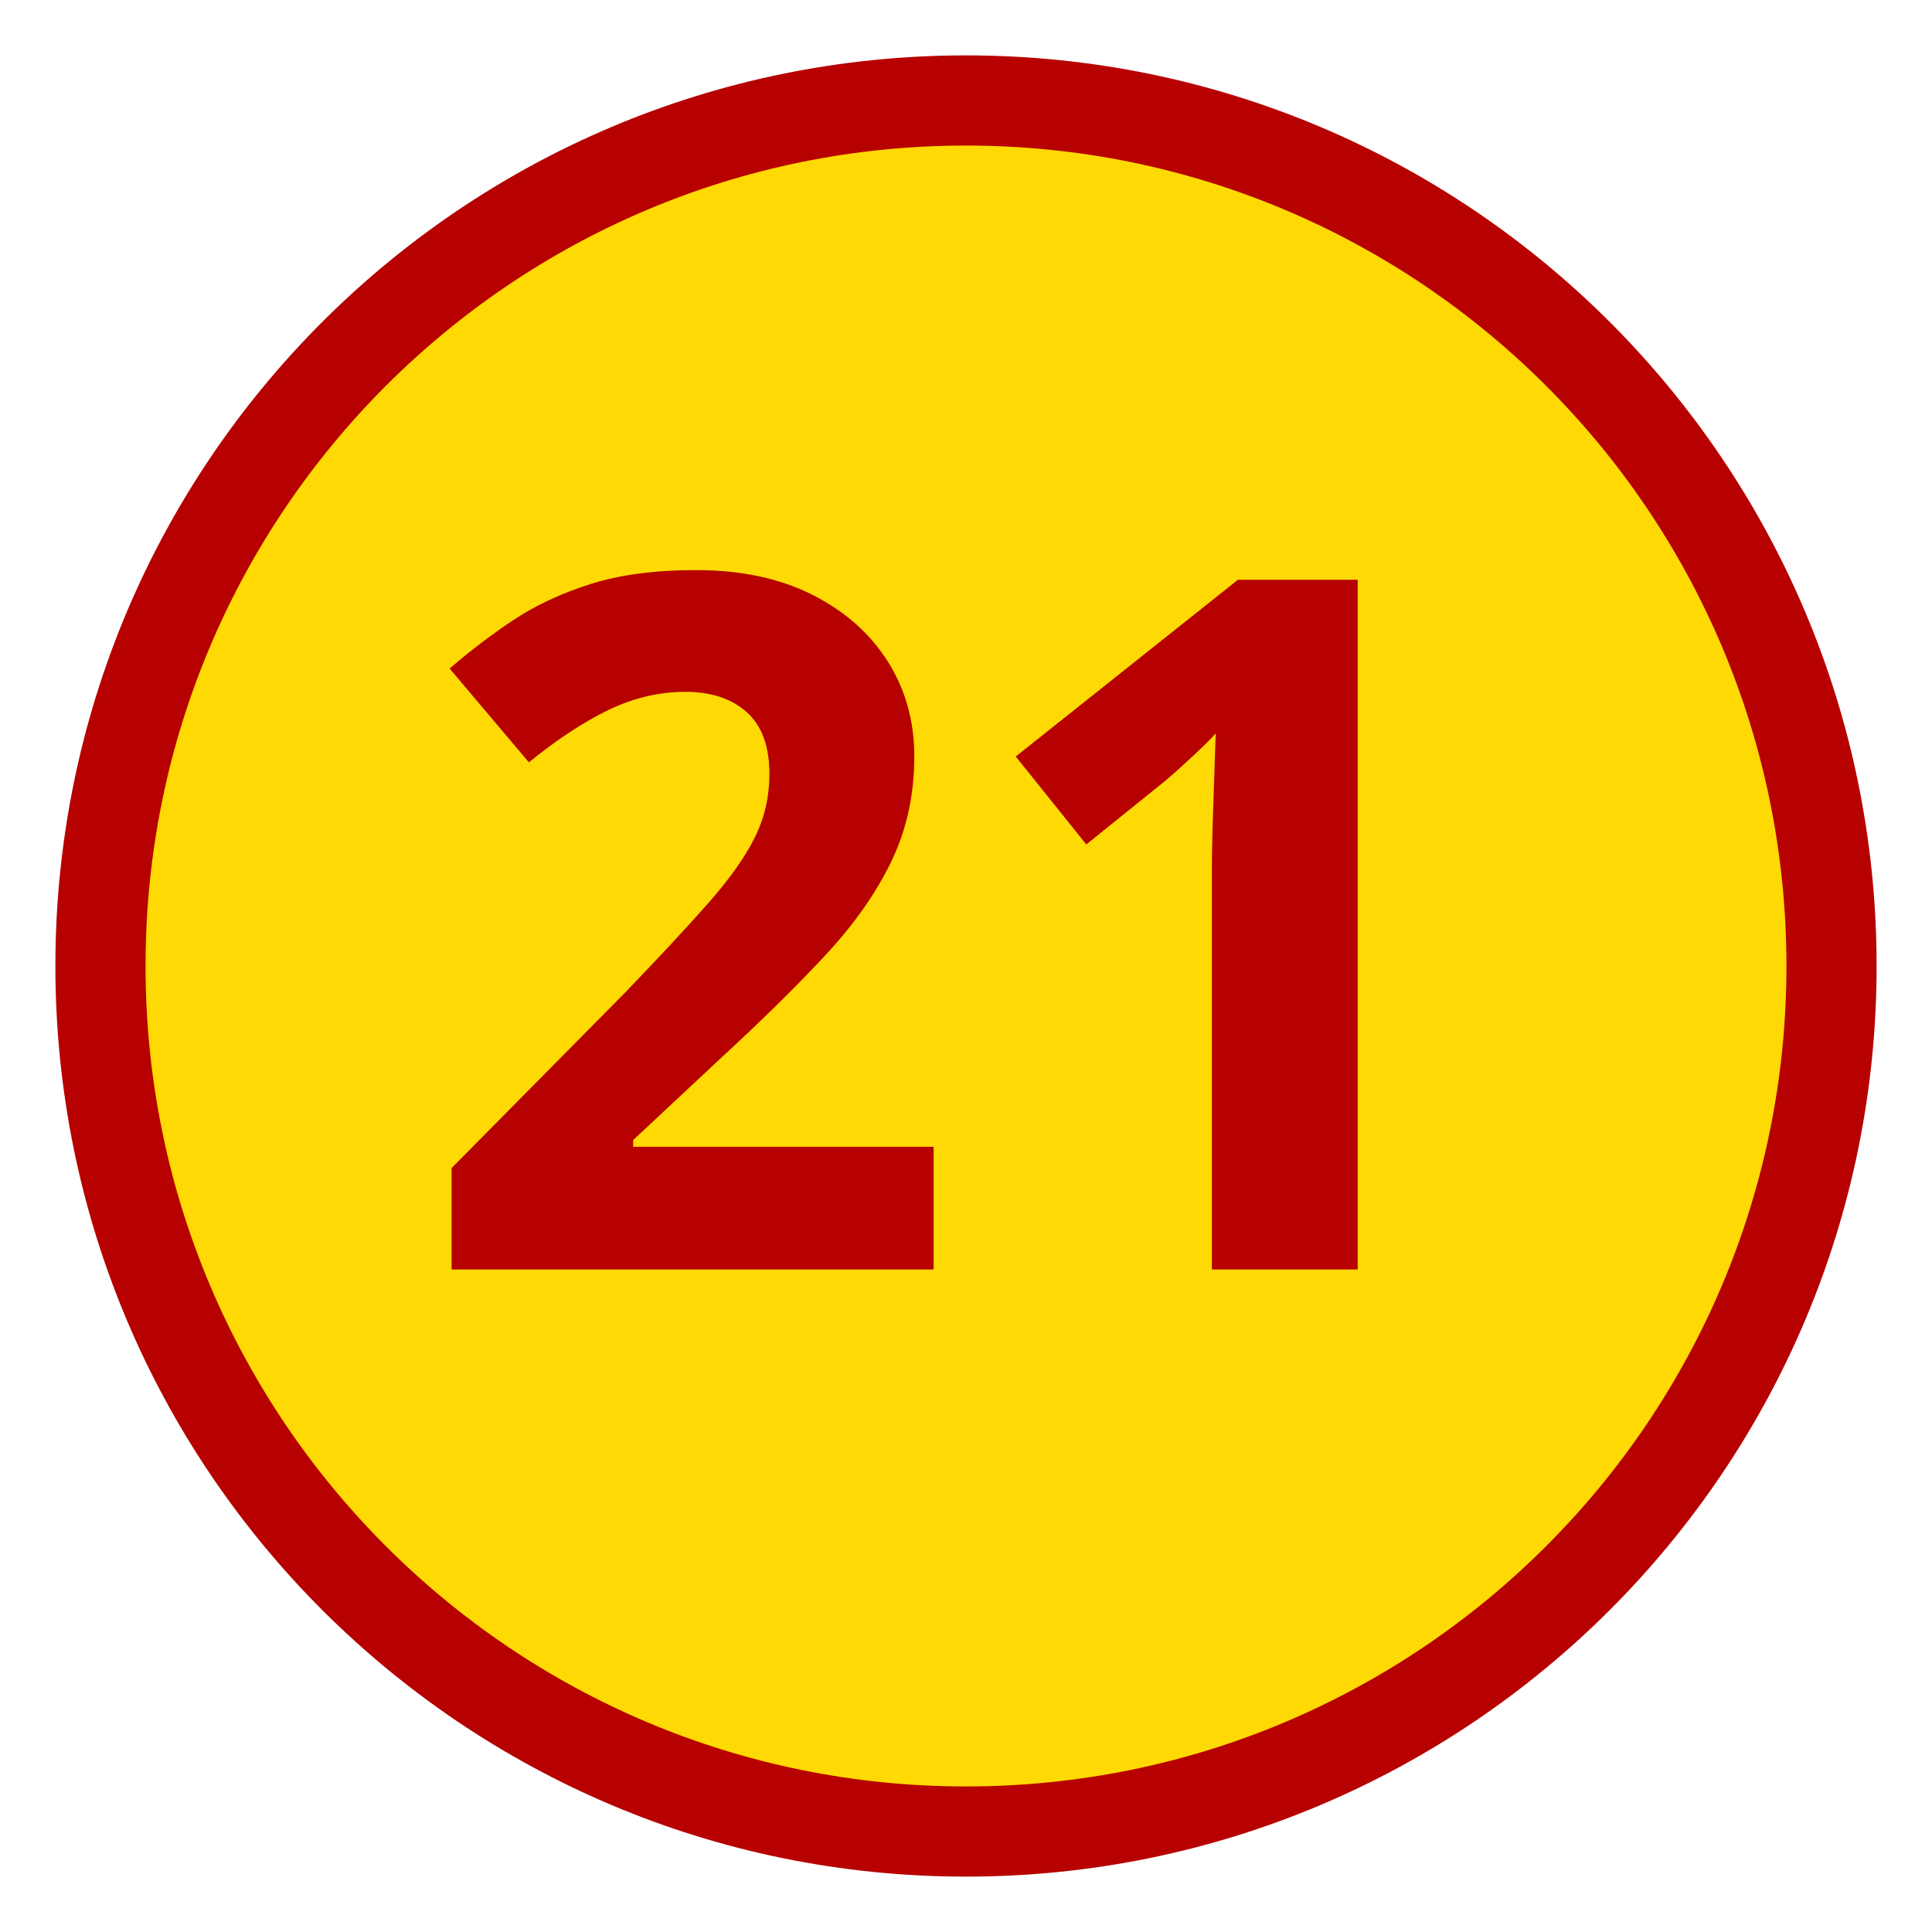
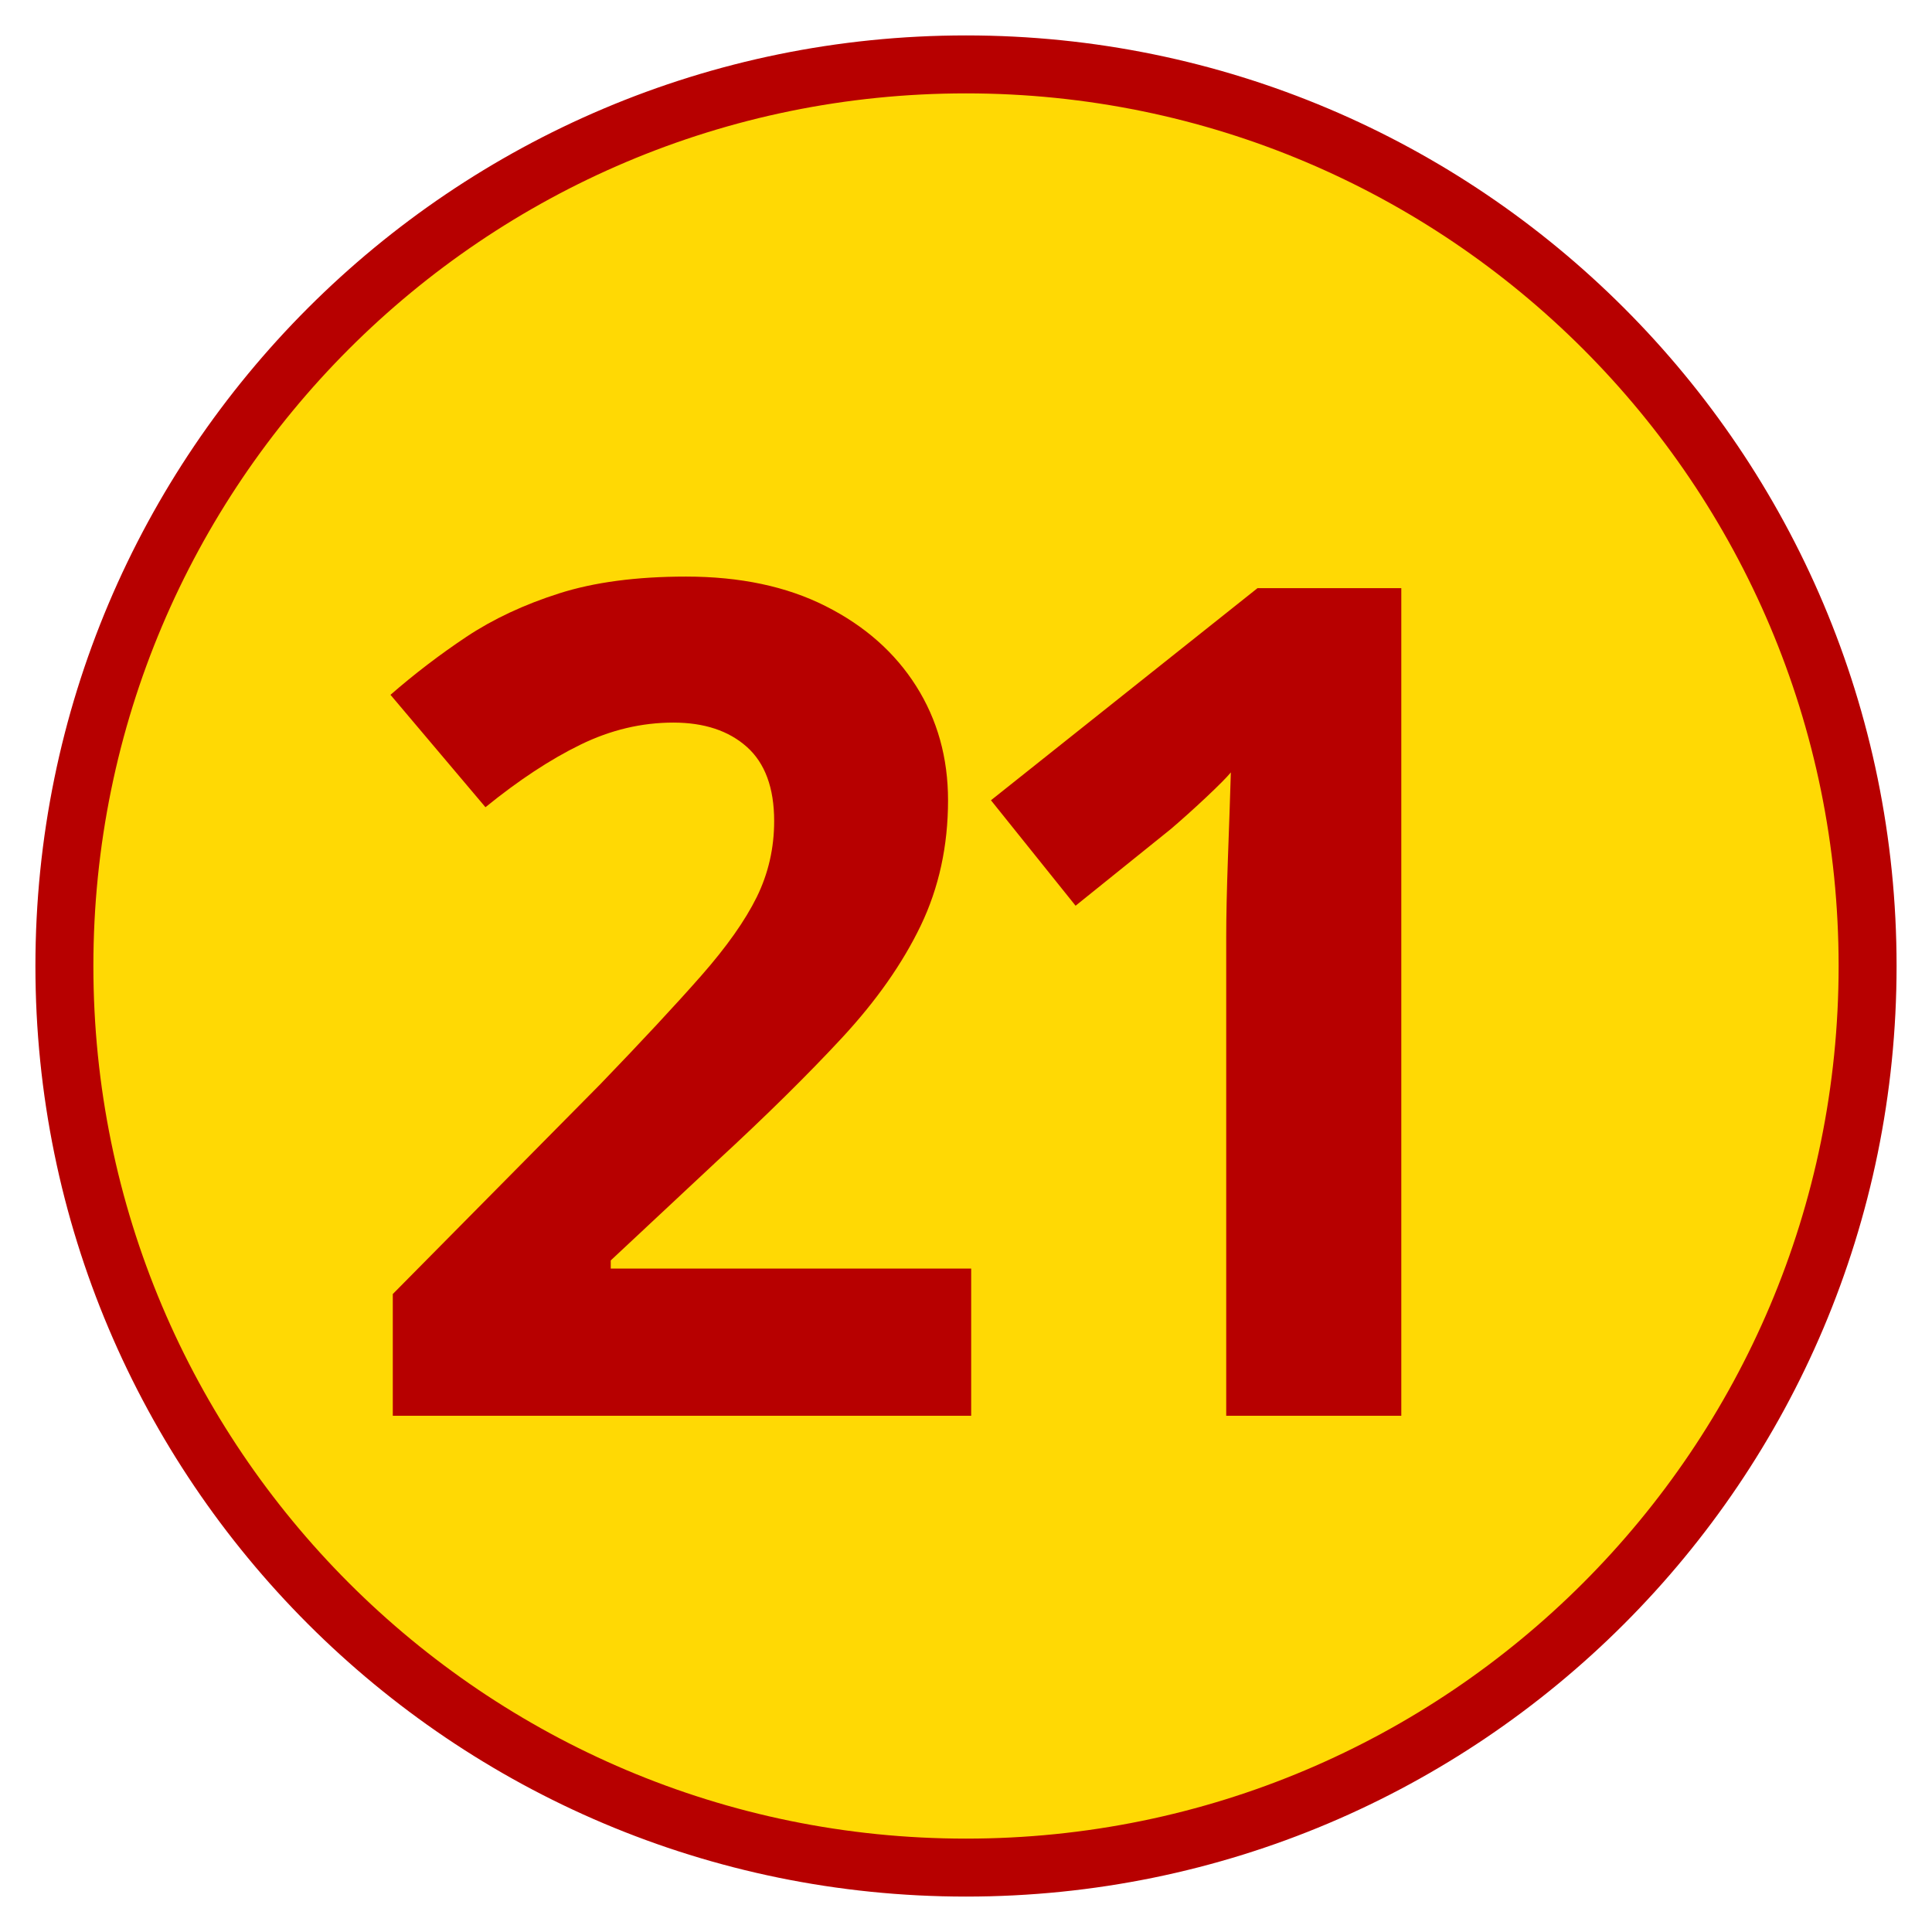
- <svg xmlns="http://www.w3.org/2000/svg" version="1.1" width="300" height="300" viewBox="0 0 300 300" xml:space="preserve">
-   <defs>
- </defs>
-   <rect x="0" y="0" width="100%" height="100%" fill="transparent" />
-   <g transform="matrix(0 0 0 0 0 0)" id="11b22f8f-5568-4084-ba94-a0823e973087">
- </g>
-   <g transform="matrix(1 0 0 1 150 150)" id="39714ed3-390d-4cb6-8cbe-31d7cea4ccdf">
-     <rect style="stroke: none; stroke-width: 1; stroke-dasharray: none; stroke-linecap: butt; stroke-dashoffset: 0; stroke-linejoin: miter; stroke-miterlimit: 4; fill: rgb(255,255,255); fill-rule: nonzero; opacity: 1; visibility: hidden;" vector-effect="non-scaling-stroke" x="-150" y="-150" rx="0" ry="0" width="300" height="300" />
-   </g>
-   <g transform="matrix(3.84 0 0 3.84 150 150)" id="aef3dfdd-9eac-45e5-80f0-e0578921c6d1">
-     <circle style="stroke: rgb(183,0,0); stroke-width: 14; stroke-dasharray: none; stroke-linecap: butt; stroke-dashoffset: 0; stroke-linejoin: miter; stroke-miterlimit: 4; fill: rgb(255,217,4); fill-rule: nonzero; opacity: 1;" vector-effect="non-scaling-stroke" cx="0" cy="0" r="35" />
-   </g>
-   <g transform="matrix(0.75 0 0 0.75 150 150)" style="" id="857d2720-fed0-4acb-89a5-2566f2bc78a9">
-     <text xml:space="preserve" font-family="Amasis MT Medium" font-size="200" font-style="normal" font-weight="600" style="stroke: none; stroke-width: 1; stroke-dasharray: none; stroke-linecap: butt; stroke-dashoffset: 0; stroke-linejoin: miter; stroke-miterlimit: 4; fill: rgb(183,0,0); fill-rule: nonzero; opacity: 1; white-space: pre;">
-       <tspan x="-114.5" y="62.83">2</tspan>
-       <tspan x="-1.5" y="62.83">1</tspan>
-     </text>
+ <svg xmlns="http://www.w3.org/2000/svg" xml:space="preserve" style="shape-rendering:geometricPrecision; text-rendering:geometricPrecision; image-rendering:optimizeQuality; fill-rule:evenodd; clip-rule:evenodd" viewBox="0 0 300 300">
+   <g id="HM3">
+     <circle style="stroke: rgb(183,0,0); stroke-width: 3%; stroke-dasharray: none; stroke-linecap: butt; stroke-dashoffset: 0; stroke-linejoin: miter; stroke-miterlimit: 4; fill: rgb(255,217,4); fill-rule: nonzero; opacity: 1;" vector-effect="non-scaling-stroke" cx="150" cy="150" r="140" />
+     <text x="50%" y="50%" text-anchor="middle" dominant-baseline="central" font-family="Amasis MT Medium" letter-spacing="-0.075em" font-size="180" font-style="normal" font-weight="550" style="stroke: none; fill: rgb(183,0,0);">21</text>
  </g>
</svg>
